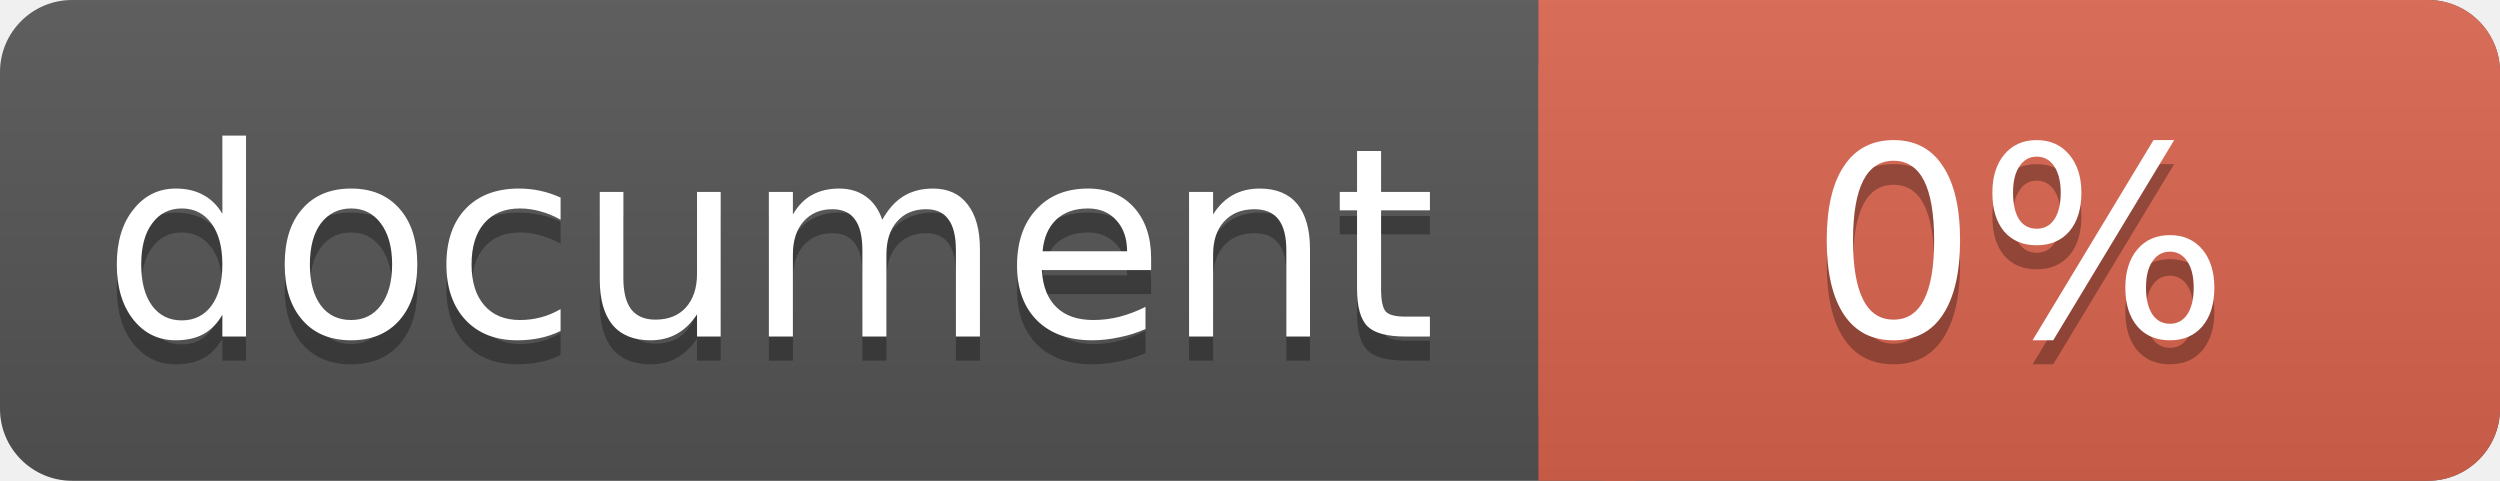
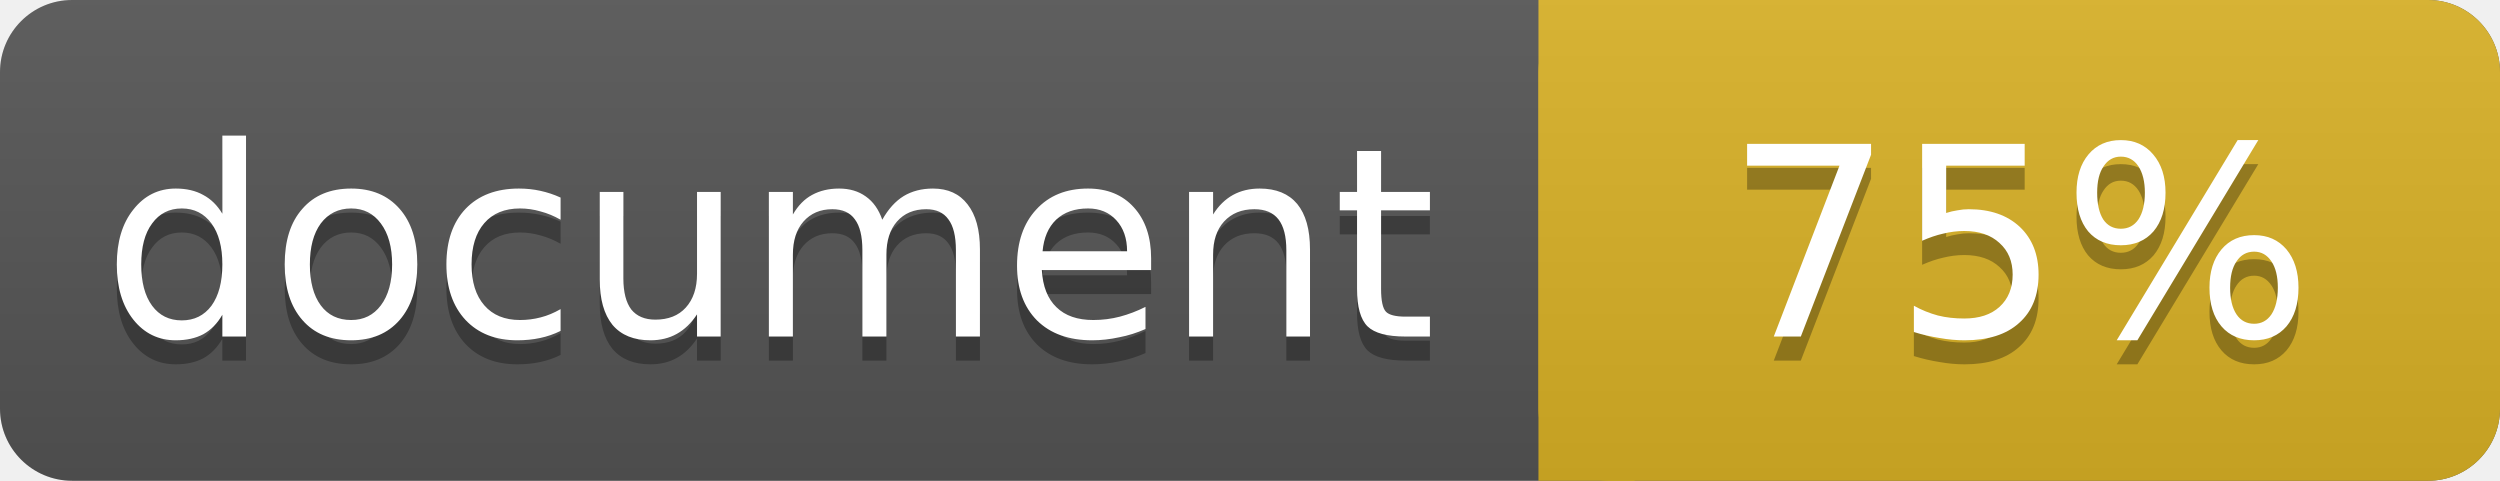
<svg xmlns="http://www.w3.org/2000/svg" width="104" height="20">
  <linearGradient id="a" x2="0" y2="100%">
    <stop offset="0" stop-color="#bbb" stop-opacity=".1" />
    <stop offset="1" stop-opacity=".1" />
  </linearGradient>
  <rect rx="3" width="104" height="20" fill="#555" />
-   <rect rx="3" x="64" width="40" height="20" fill="#db654f" />
-   <path fill="#db654f" d="M64 0h4v20h-4z" />
+   <rect rx="3" x="64" width="40" height="20" fill="#dab226" />
+   <path fill="#dab226" d="M64 0h4v20h-4z" />
  <rect rx="3" width="104" height="20" fill="url(#a)" />
  <g fill="#fff" text-anchor="middle" font-family="DejaVu Sans,Verdana,Geneva,sans-serif" font-size="11">
    <text x="32" y="15" fill="#010101" fill-opacity=".3">document</text>
    <text x="32" y="14">document</text>
-     <text x="84" y="15" fill="#010101" fill-opacity=".3">0%</text>
-     <text x="84" y="14">0%</text>
+     <text x="84" y="15" fill="#010101" fill-opacity=".3">75%</text>
+     <text x="84" y="14">75%</text>
  </g>
</svg>
